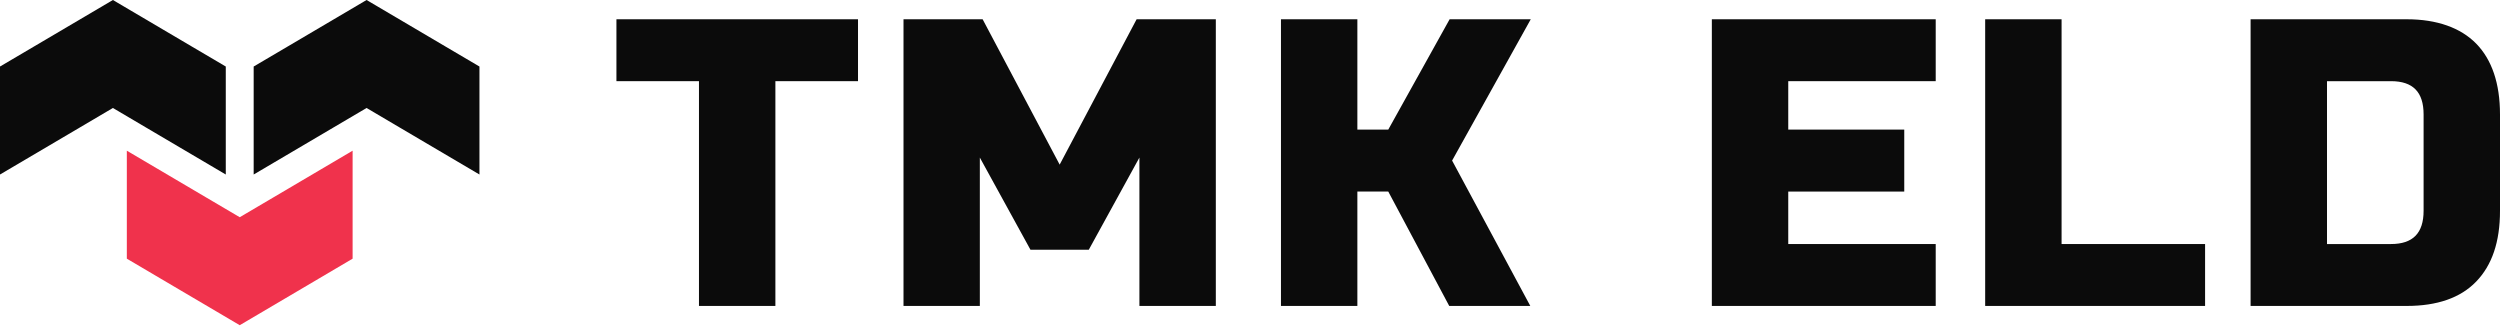
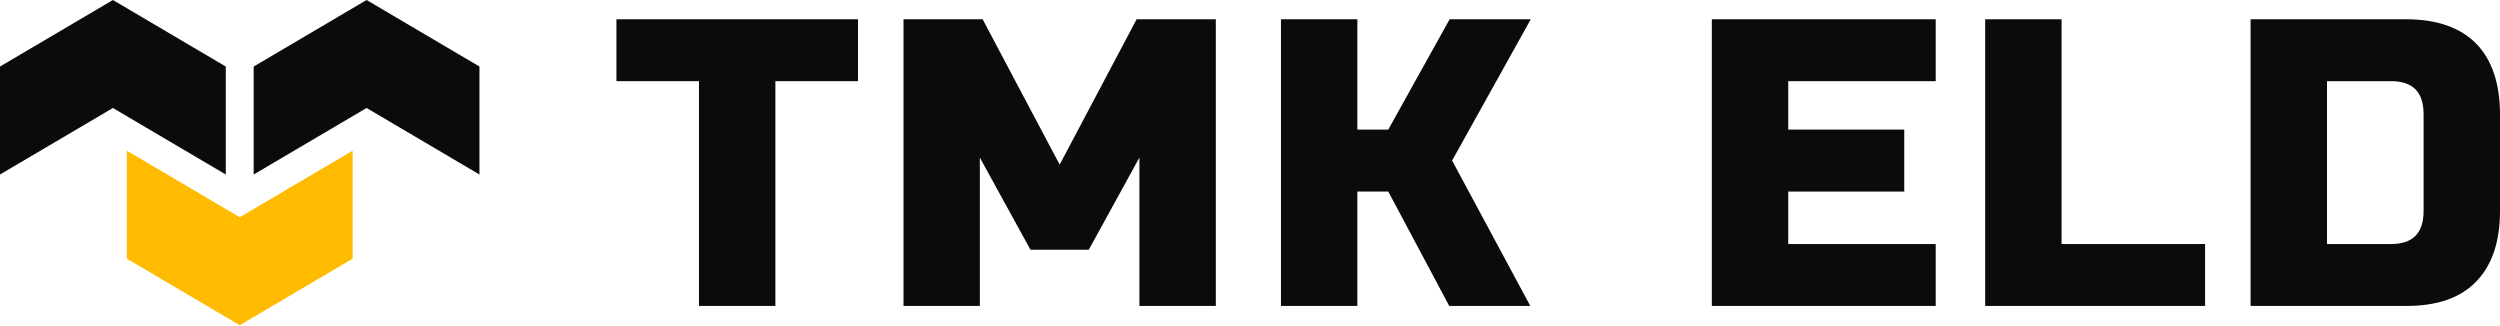
<svg xmlns="http://www.w3.org/2000/svg" width="246" height="32" viewBox="0 0 246 32" fill="none">
-   <path d="M34.697 14.828V25.453L31.397 27.399L23.59 32L15.78 27.399L12.48 25.453V14.828L20.29 19.431L23.59 21.374L26.89 19.431L34.697 14.828Z" fill="#f0324c" />
+   <path d="M34.697 14.828V25.453L31.397 27.399L23.59 32L15.78 27.399L12.48 25.453V14.828L20.29 19.431L23.59 21.374L26.89 19.431L34.697 14.828Z" fill="#ffbb00" />
  <path d="M22.217 6.546V17.172L14.409 12.571L11.11 10.625L7.81 12.571L0 17.172V6.546L3.3 4.603L11.11 0L18.917 4.603L22.217 6.546Z" fill="#0B0B0B" />
  <path d="M47.178 6.546V17.172L39.37 12.571L36.071 10.625L32.768 12.571L24.961 17.172V6.546L28.261 4.603L36.071 0L43.878 4.603L47.178 6.546Z" fill="#0B0B0B" />
  <path d="M60.657 7.987H68.779V30.104H76.298V7.987H84.428V1.896H60.657V7.987Z" fill="#0B0B0B" />
  <path d="M104.271 16.199L96.691 1.896H88.905V30.104H96.416V15.505L101.398 24.575H107.136L112.118 15.505V30.104H119.637V1.896H111.843L104.271 16.199Z" fill="#0B0B0B" />
  <path d="M142.643 1.896L136.606 12.752H133.565V1.896H126.047V30.104H133.565V18.85H136.606L142.604 30.104H150.581L142.887 15.801L150.627 1.896H142.643Z" fill="#0B0B0B" />
  <path d="M168.445 30.104H190.474V24.013H175.964V18.85H187.379V12.752H175.964V7.987H190.474V1.896H168.445V30.104Z" fill="#0B0B0B" />
  <path d="M202.859 1.896H195.341V30.104H216.98V24.013H202.859V1.896Z" fill="#0B0B0B" />
  <path d="M243.655 4.291C242.126 2.731 239.796 1.896 236.824 1.896H221.458V30.104H236.824C239.796 30.104 242.096 29.324 243.655 27.709C245.213 26.095 246 23.81 246 20.738V11.262C246 8.221 245.206 5.874 243.655 4.291ZM238.482 20.738C238.482 22.937 237.435 24.013 235.273 24.013H228.977V7.987H235.273C237.435 7.987 238.482 9.055 238.482 11.262V20.738Z" fill="#0B0B0B" />
</svg>
